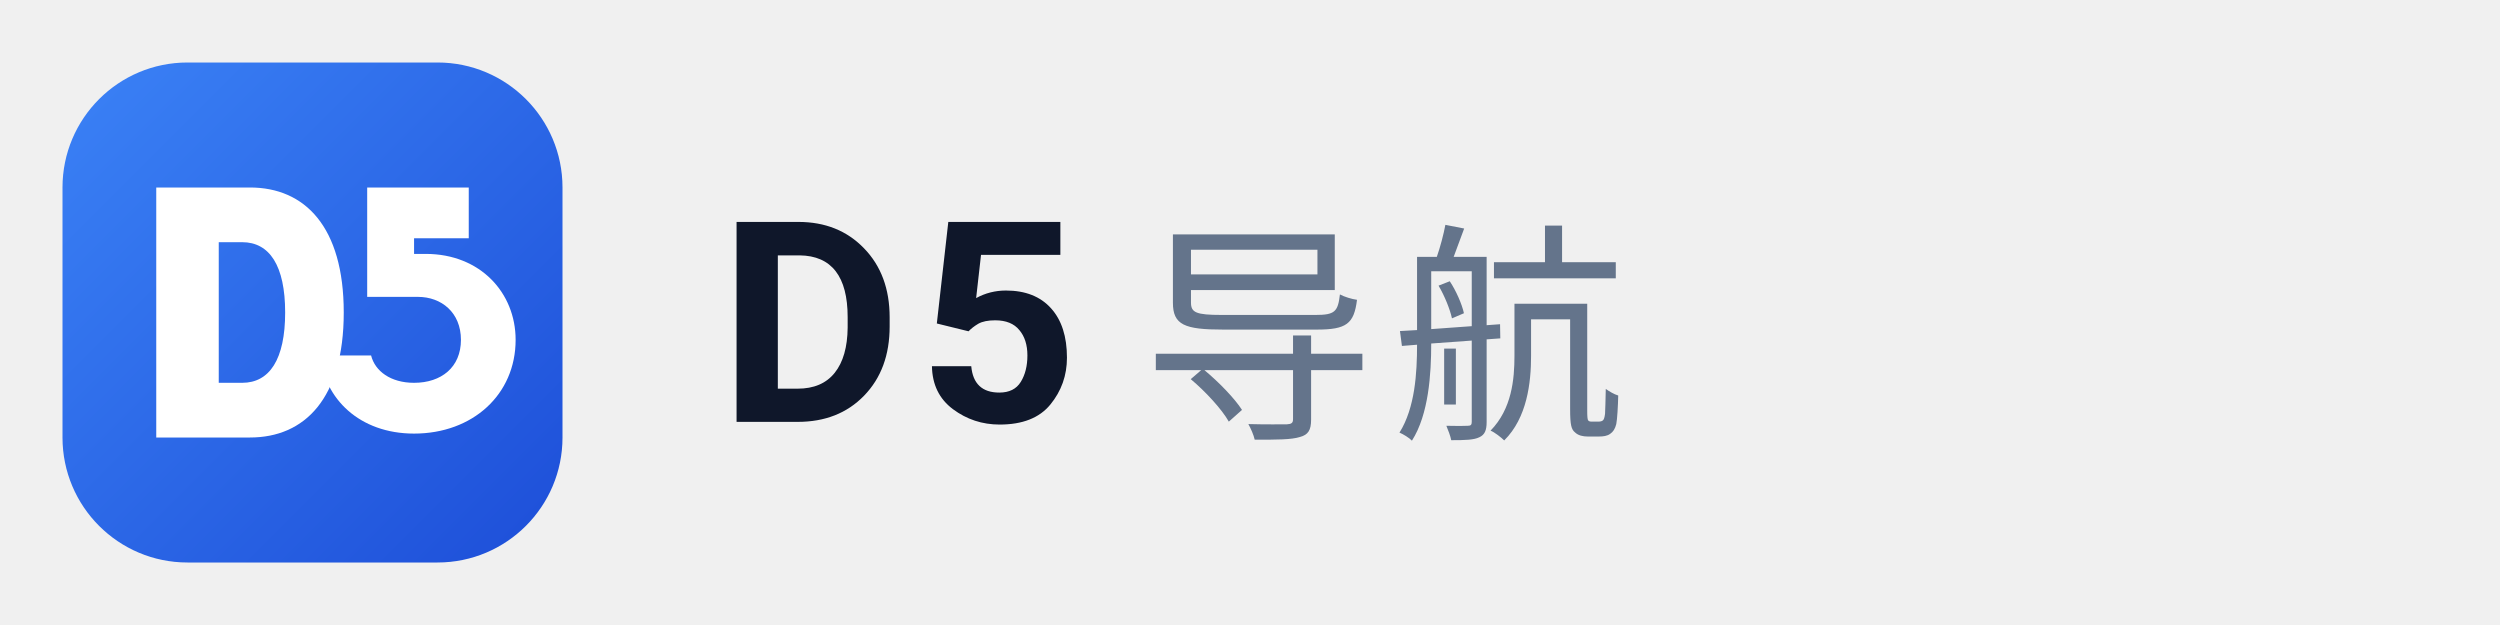
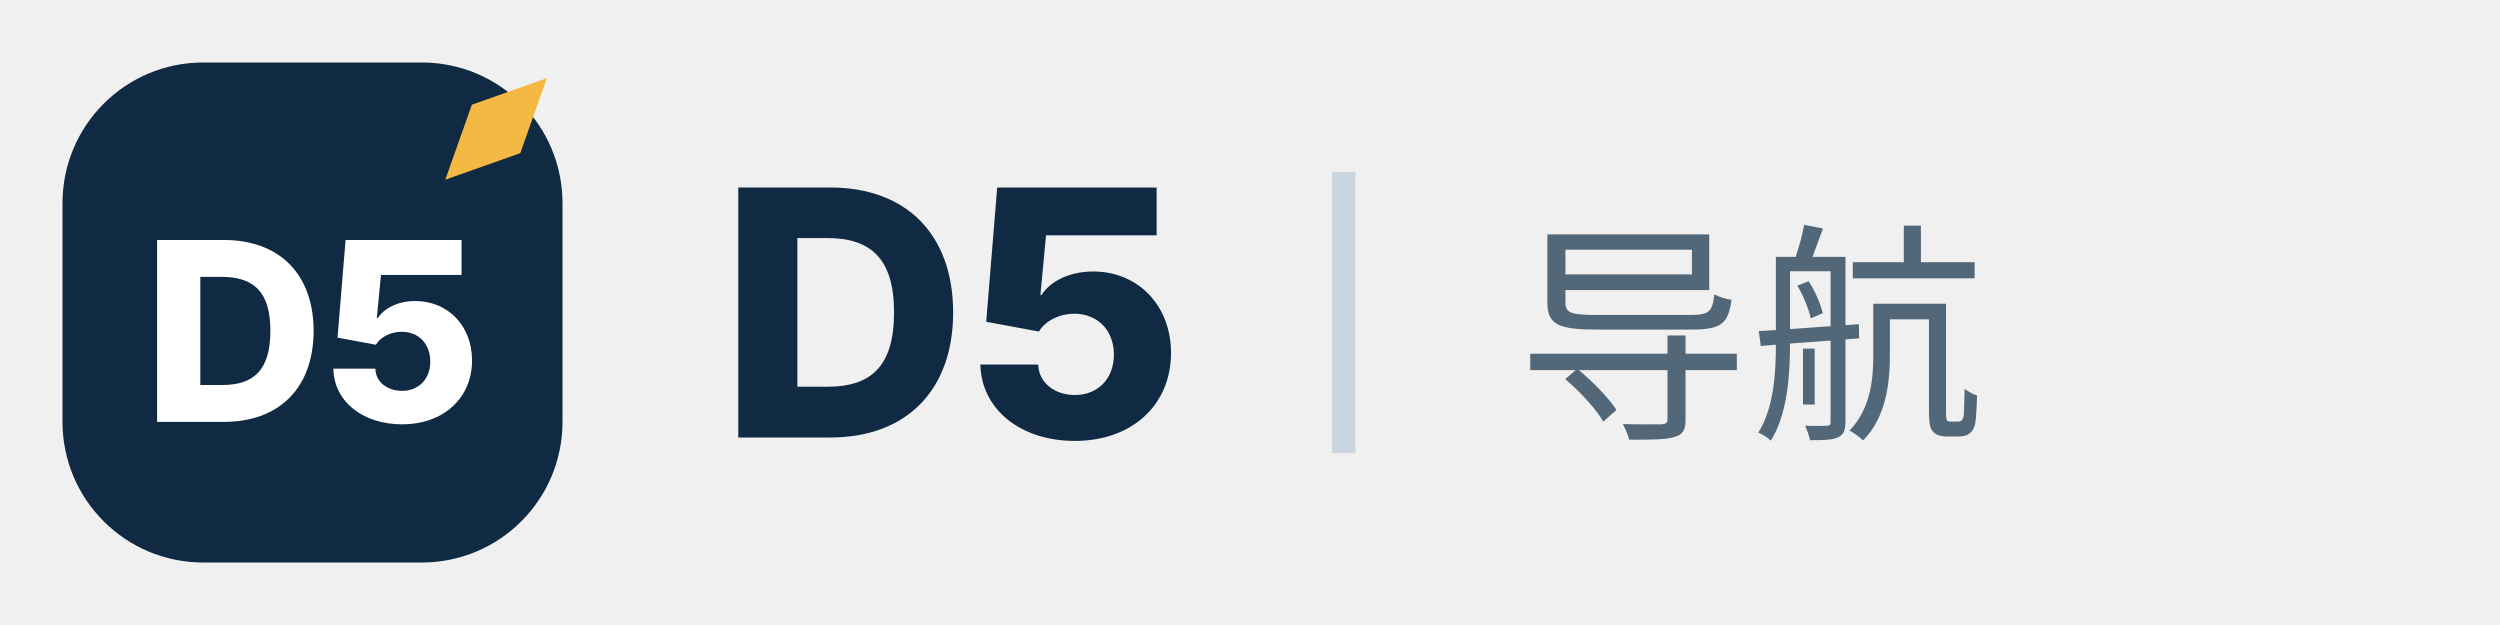
- <svg xmlns="http://www.w3.org/2000/svg" viewBox="0 0 160 40">
-   <defs>
-     <linearGradient id="d5bg-mini2" x1="0%" y1="0%" x2="100%" y2="100%">
-       <stop offset="0%" stop-color="#3B82F6" />
-       <stop offset="100%" stop-color="#1D4ED8" />
-     </linearGradient>
-   </defs>
-   <rect x="4" y="4" width="32" height="32" rx="8" fill="url(#d5bg-mini2)" />
-   <g fill="#FFFFFF" transform="translate(4, 4) scale(0.5)">
-     <path d="M12 16 H24 C31 16 36 21 36 32 C36 43 31 48 24 48 H12 V16 Z M20 23 V41 H23 C26.5 41 28.5 38 28.5 32 C28.5 26 26.5 23 23 23 H20 Z" />
-     <path d="M52 16 H39 V30 H45.5 C48.5 30 51 32 51 35.5 C51 39 48.5 41 45 41 C42 41 40 39.5 39.5 37.5 H33 C33.5 43 38 47.5 45 47.5 C52.5 47.5 58 42.5 58 35.5 C58 29.5 53.5 24.5 46.5 24.5 H45 V22.5 H52 V16 Z" />
-   </g>
-   <text x="46" y="27" font-family="-apple-system, BlinkMacSystemFont, 'Segoe UI', Roboto, 'PingFang SC', sans-serif" font-size="18" font-weight="700" fill="#0F172A" letter-spacing="1">D5<tspan font-weight="400" font-size="15" fill="#64748B" dx="4">导航</tspan>
-   </text>
+ <svg xmlns="http://www.w3.org/2000/svg" viewBox="0 0 160 40" role="img" aria-labelledby="title">
+   <rect x="4" y="4" width="32" height="32" rx="9" fill="#102A43" />
+   <text x="20" y="27" fill="#FFFFFF" font-family="Inter, Arial, sans-serif" font-size="16" font-weight="800" text-anchor="middle">D5</text>
+   <path d="m35 5-1.7 4.8-4.8 1.7 1.7-4.8L35 5Z" fill="#F4B942" />
+   <text x="46" y="28" fill="#102A43" font-family="Inter, Arial, sans-serif" font-size="22" font-weight="800">D5</text>
+   <path d="M86 11v18" stroke="#CBD5E1" stroke-width="1.5" />
+   <text x="97" y="27" fill="#526777" font-family="'PingFang SC', 'Microsoft YaHei', sans-serif" font-size="15" font-weight="500">导航</text>
</svg>
